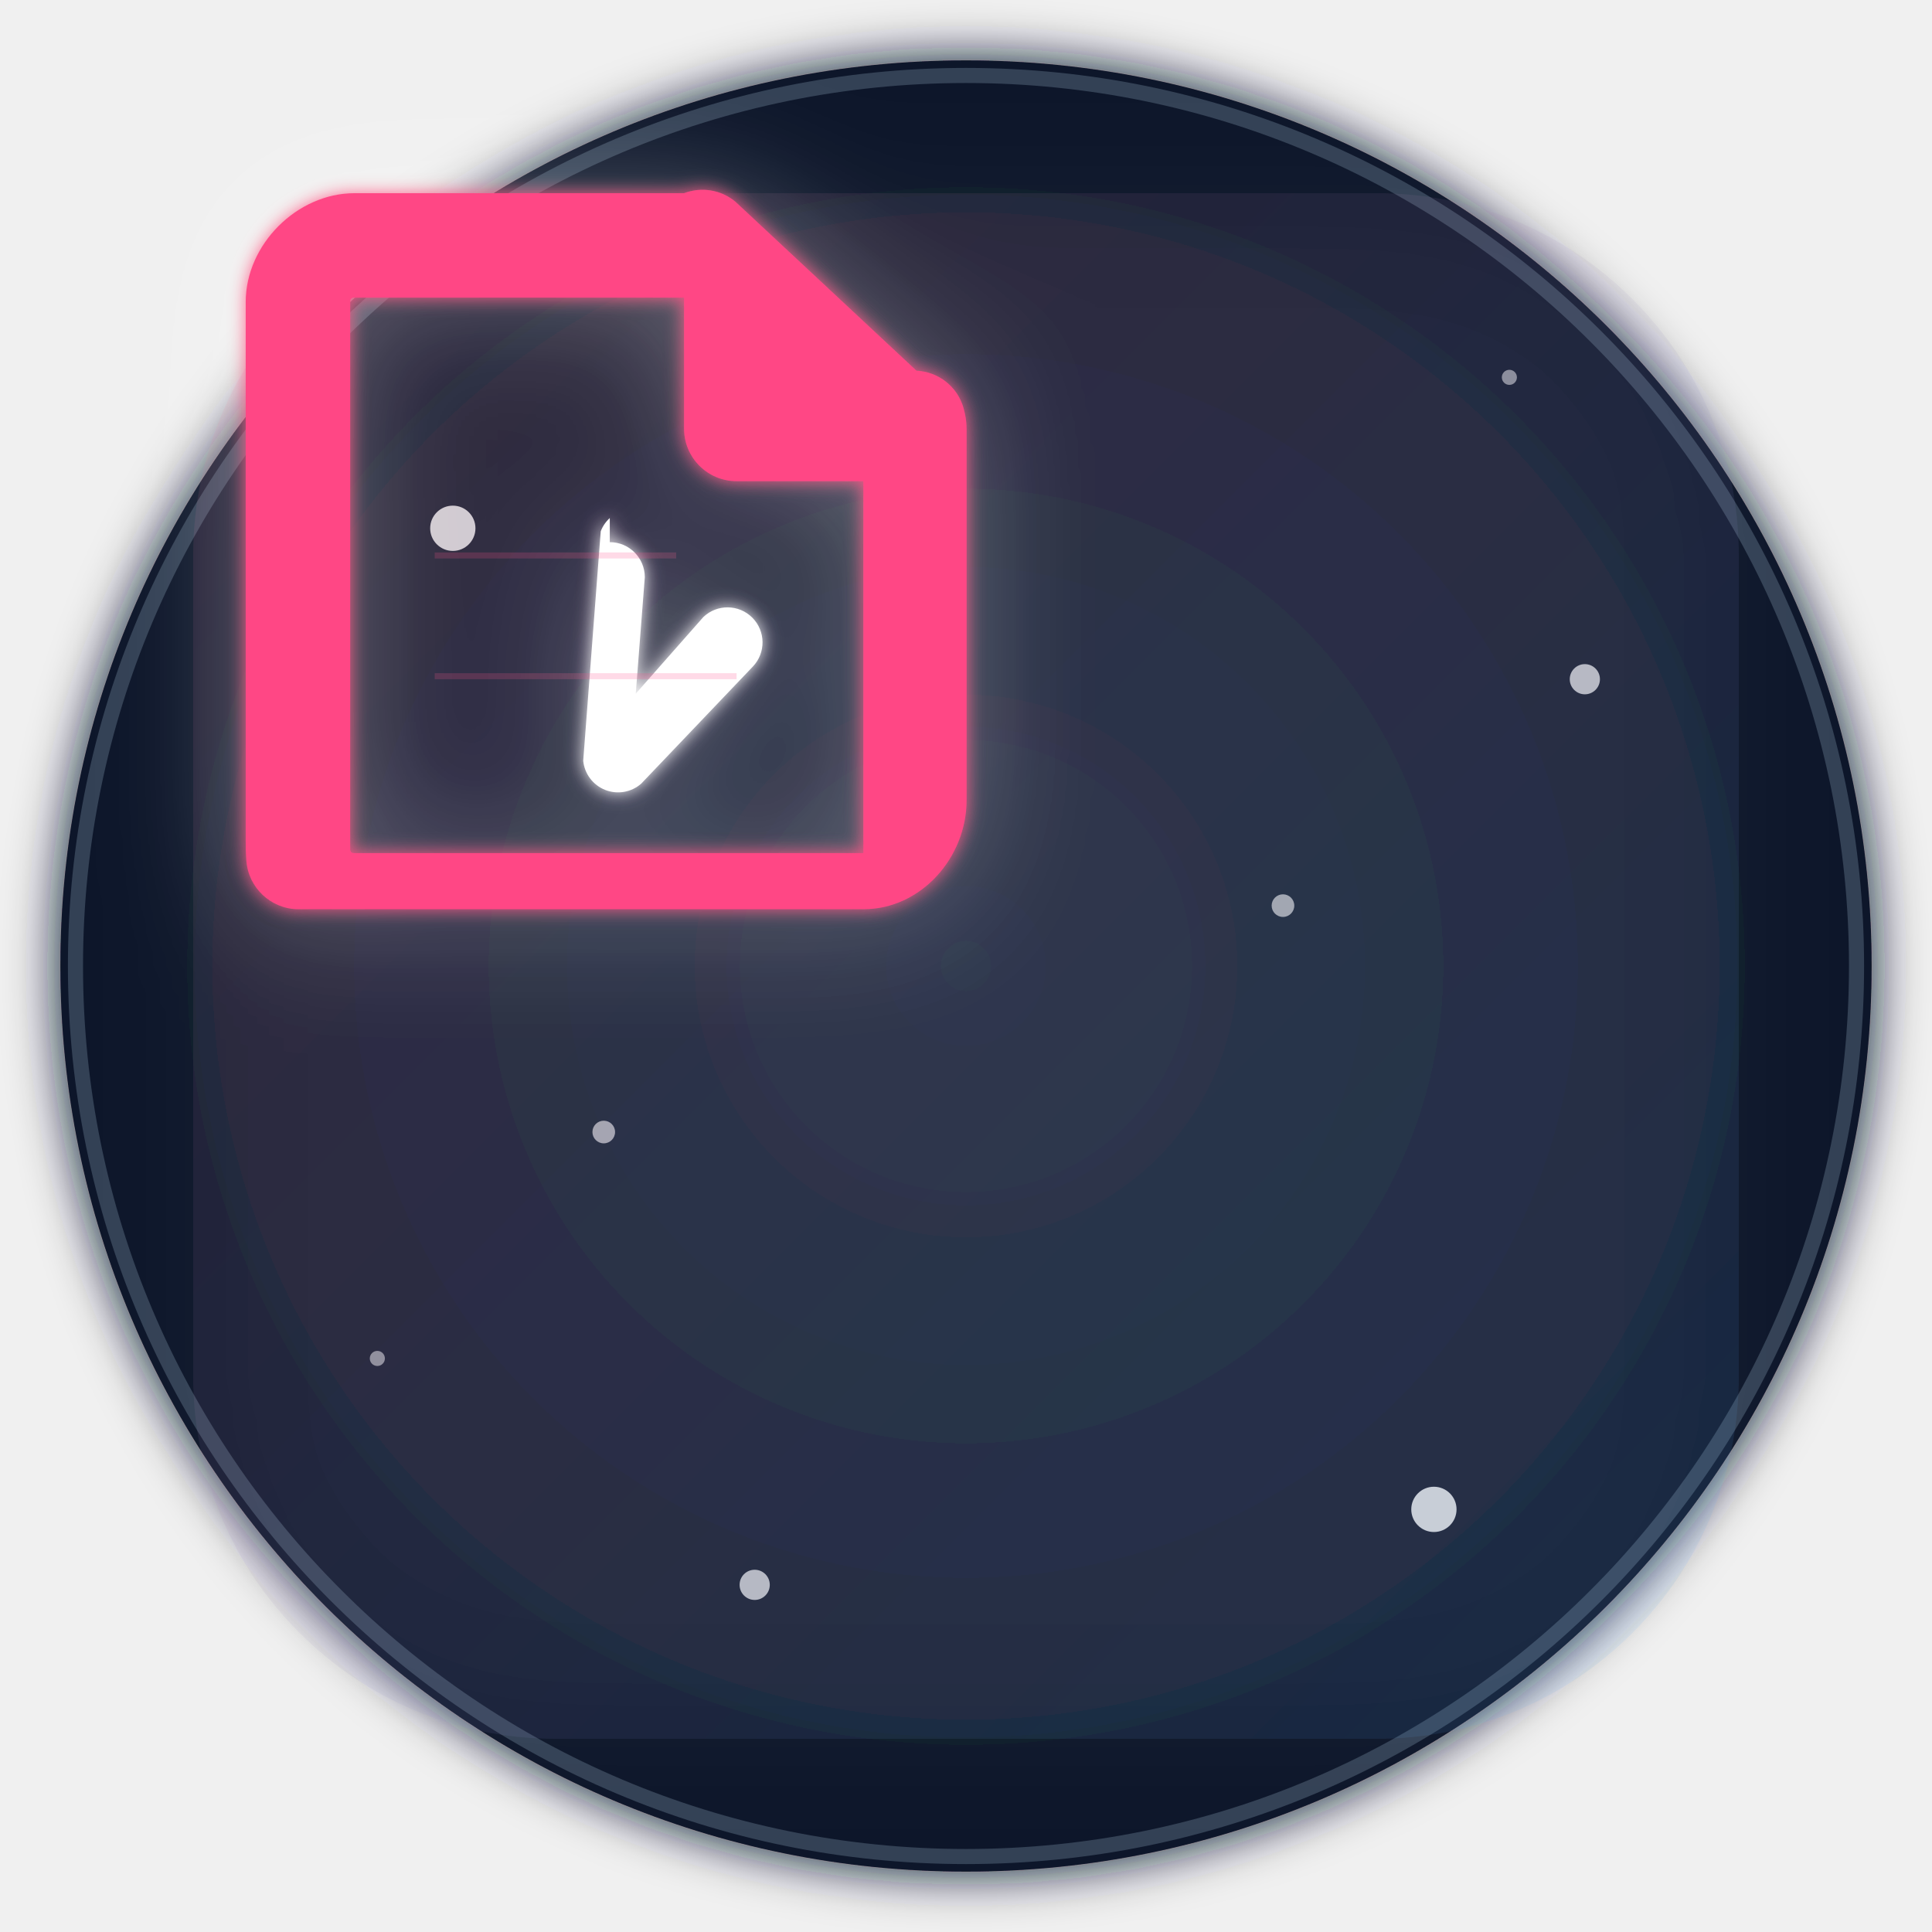
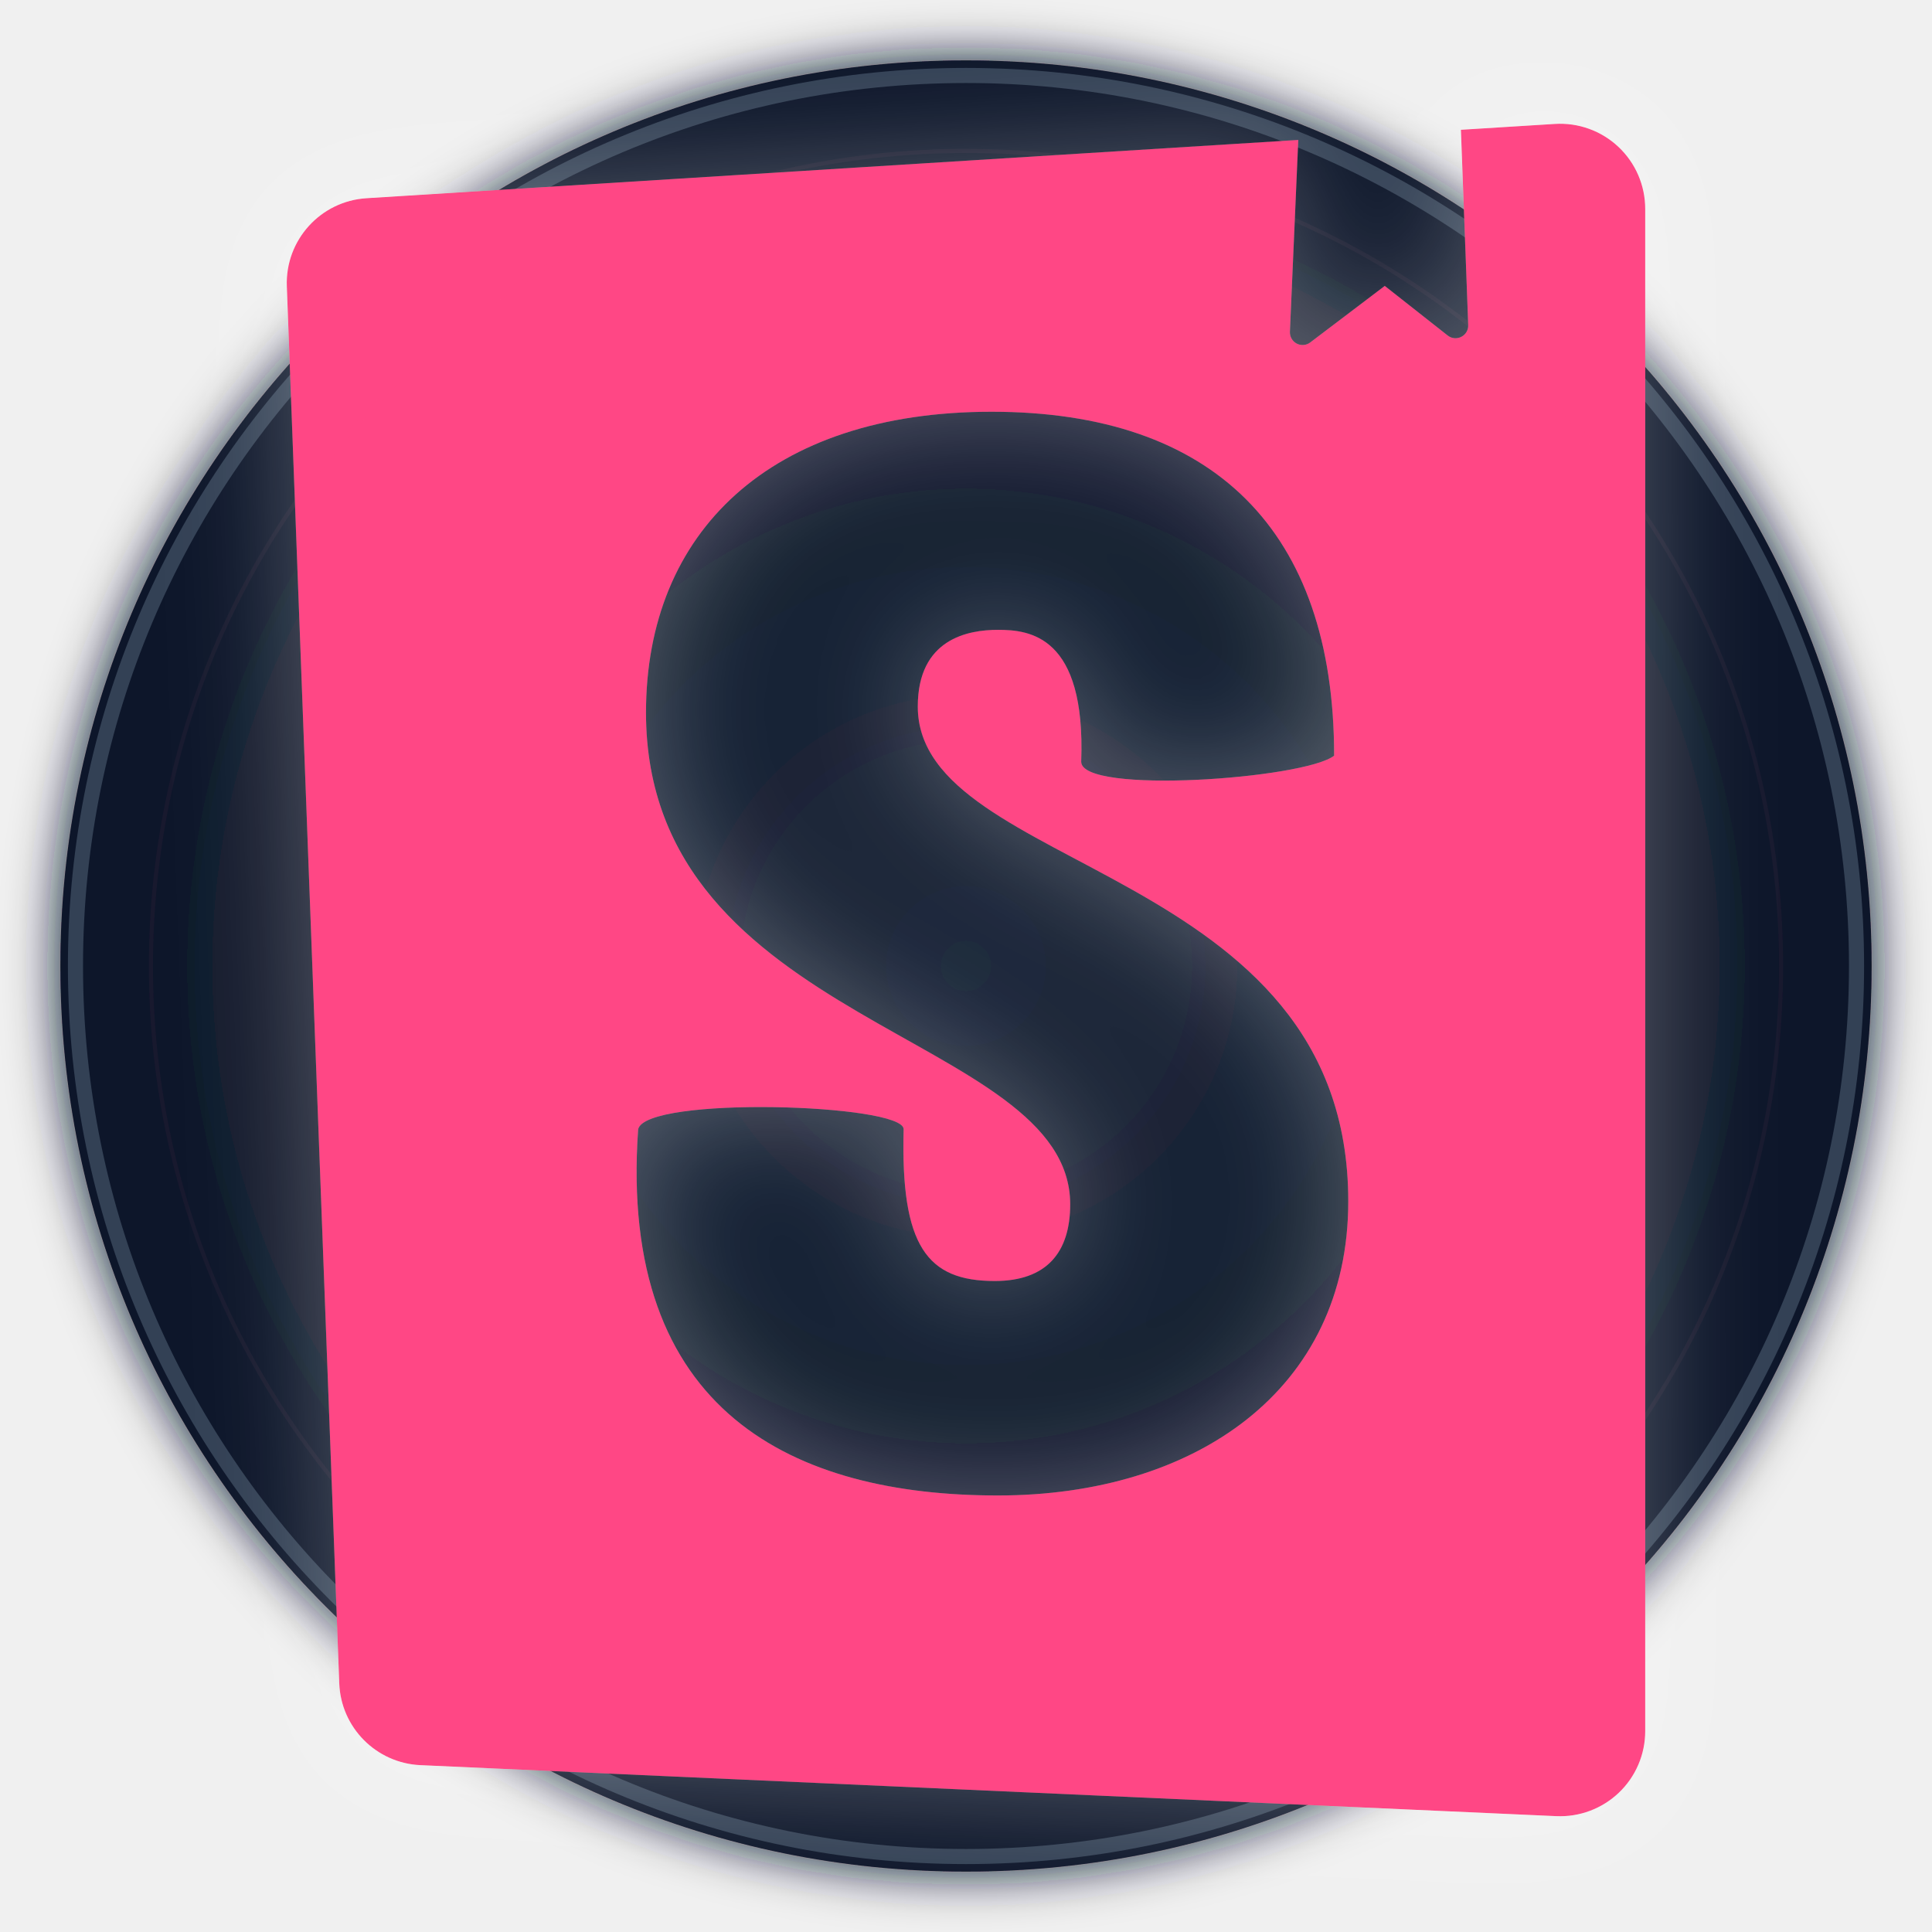
<svg xmlns="http://www.w3.org/2000/svg" width="256" height="256" viewBox="0 0 256 256" fill="none">
  <defs>
    <radialGradient id="grad1" cx="50%" cy="50%" r="50%" fx="50%" fy="50%">
      <stop offset="0%" style="stop-color:#1e293b;stop-opacity:1" />
      <stop offset="100%" style="stop-color:#0f172a;stop-opacity:1" />
    </radialGradient>
    <filter id="glow">
      <feGaussianBlur stdDeviation="3.5" result="coloredBlur" />
      <feMerge>
        <feMergeNode in="coloredBlur" />
        <feMergeNode in="SourceGraphic" />
      </feMerge>
    </filter>
  </defs>
  <circle cx="128" cy="128" r="120" fill="url(#grad1)" filter="url(#glow)" />
  <circle cx="128" cy="128" r="118" fill="transparent" stroke="#334155" stroke-width="2" />
  <circle cx="60" cy="70" r="3" fill="white" opacity="0.8" />
  <circle cx="190" cy="200" r="3" fill="white" opacity="0.8" />
  <circle cx="100" cy="210" r="2" fill="white" opacity="0.7" />
  <circle cx="210" cy="90" r="2" fill="white" opacity="0.7" />
  <circle cx="80" cy="150" r="1.5" fill="white" opacity="0.6" />
  <circle cx="170" cy="120" r="1.5" fill="white" opacity="0.6" />
  <circle cx="50" cy="180" r="1" fill="white" opacity="0.5" />
  <circle cx="200" cy="50" r="1" fill="white" opacity="0.5" />
  <g style="filter: drop-shadow(0 0 8px rgba(255, 255, 255, 0.3));">
-     <g transform="translate(128, 128) scale(0.8) translate(-128, -128)">
-       <rect width="256" height="256" rx="60" fill="url(#storybookBg)" />
-       <defs>
-         <linearGradient id="storybookBg" x1="0%" y1="0%" x2="100%" y2="100%">
-           <stop offset="0%" style="stop-color:#FF4785;stop-opacity:0.1" />
-           <stop offset="100%" style="stop-color:#1EA7FD;stop-opacity:0.1" />
-         </linearGradient>
-       </defs>
-       <g filter="url(#storybookGlow)">
-         <path d="M89.8 1.4A8.5 8.5 0 0 0 81.3 0H26.7C17.2 0 8.7 8.5 8.7 18v89.3c0 .8 0 1.9.1 3.2a8.7 8.7 0 0 0 8.6 8.1H111c9.5 0 17.1-8.5 17.1-18.1V39c0-1.2-.2-2.3-.5-3.4a8.5 8.5 0 0 0-7.8-6.2L89.8 1.4zM111 109.3H26.7c-.5 0-.7-.2-.7-.7V18c0-.5.2-.7.7-.7h54.6V39c0 4.8 3.9 8.7 8.7 8.7H111v61.6z" fill="#FF4785">
-           <animate attributeName="fill" values="#FF4785;#FF6B9D;#FF4785" dur="6s" repeatCount="indefinite" />
-         </path>
-         <path d="M69 57.8a5.8 5.8 0 0 1 5.8 5.8l-1.5 19.3 11.2-12.7a5.8 5.8 0 0 1 8.2 8.2L74.2 97.8a5.8 5.8 0 0 1-9.6-3.8l2.9-38a5.8 5.8 0 0 1 1.5-2.2z" fill="#FFFFFF">
-           <animate attributeName="fill" values="#FFFFFF;#F0F0F0;#FFFFFF" dur="4s" repeatCount="indefinite" />
-         </path>
-       </g>
-       <g opacity="0.2">
-         <line x1="40" y1="60" x2="80" y2="60" stroke="#FF4785" stroke-width="1">
-           <animate attributeName="opacity" values="0.2;0.4;0.2" dur="3s" repeatCount="indefinite" />
-         </line>
-         <line x1="40" y1="80" x2="90" y2="80" stroke="#FF4785" stroke-width="1">
-           <animate attributeName="opacity" values="0.2;0.4;0.2" dur="3s" begin="1s" repeatCount="indefinite" />
-         </line>
-       </g>
-       <defs>
-         <filter id="storybookGlow">
-           <feGaussianBlur stdDeviation="1.5" result="coloredBlur" />
-           <feMerge>
-             <feMergeNode in="coloredBlur" />
-             <feMergeNode in="SourceGraphic" />
-           </feMerge>
-         </filter>
-       </defs>
+     <g transform="translate(128, 128) scale(1.8) translate(-64, -64)">
+       <path d="M107.346 2.012l-6.914.431.539 14.377c.028.795-.889 1.259-1.514.766l-4.63-3.65-5.485 4.162a.934.934 0 01-1.498-.784l.617-14.123L19.873 7.48a6.264 6.264 0 00-5.87 6.488l3.86 102.838a6.264 6.264 0 005.98 6.023l83.612 3.754a6.273 6.273 0 004.609-1.73 6.255 6.255 0 001.936-4.526V8.264a6.258 6.258 0 00-1.975-4.566 6.257 6.257 0 00-4.679-1.686zm-41.46 21.187c16.308 0 25.214 8.723 25.214 25.319-2.204 1.713-18.62 2.88-18.62.443.346-9.3-3.817-9.707-6.13-9.707-2.198 0-5.899.662-5.899 5.644 0 12.288 31.69 11.625 31.69 36.424 0 13.95-11.335 21.655-25.791 21.655-14.92 0-27.957-6.036-26.485-26.963.578-2.457 19.545-1.873 19.545 0-.23 8.635 1.735 11.175 6.707 11.175 3.817 0 5.553-2.103 5.553-5.646 0-12.621-31.227-13.063-31.227-36.201 0-13.285 9.138-22.143 25.444-22.143z" fill="#FF4785" />
+       <circle cx="64" cy="64" r="60" fill="none" stroke="#FF4785" stroke-width="0.3" opacity="0.05" />
    </g>
  </g>
</svg>
